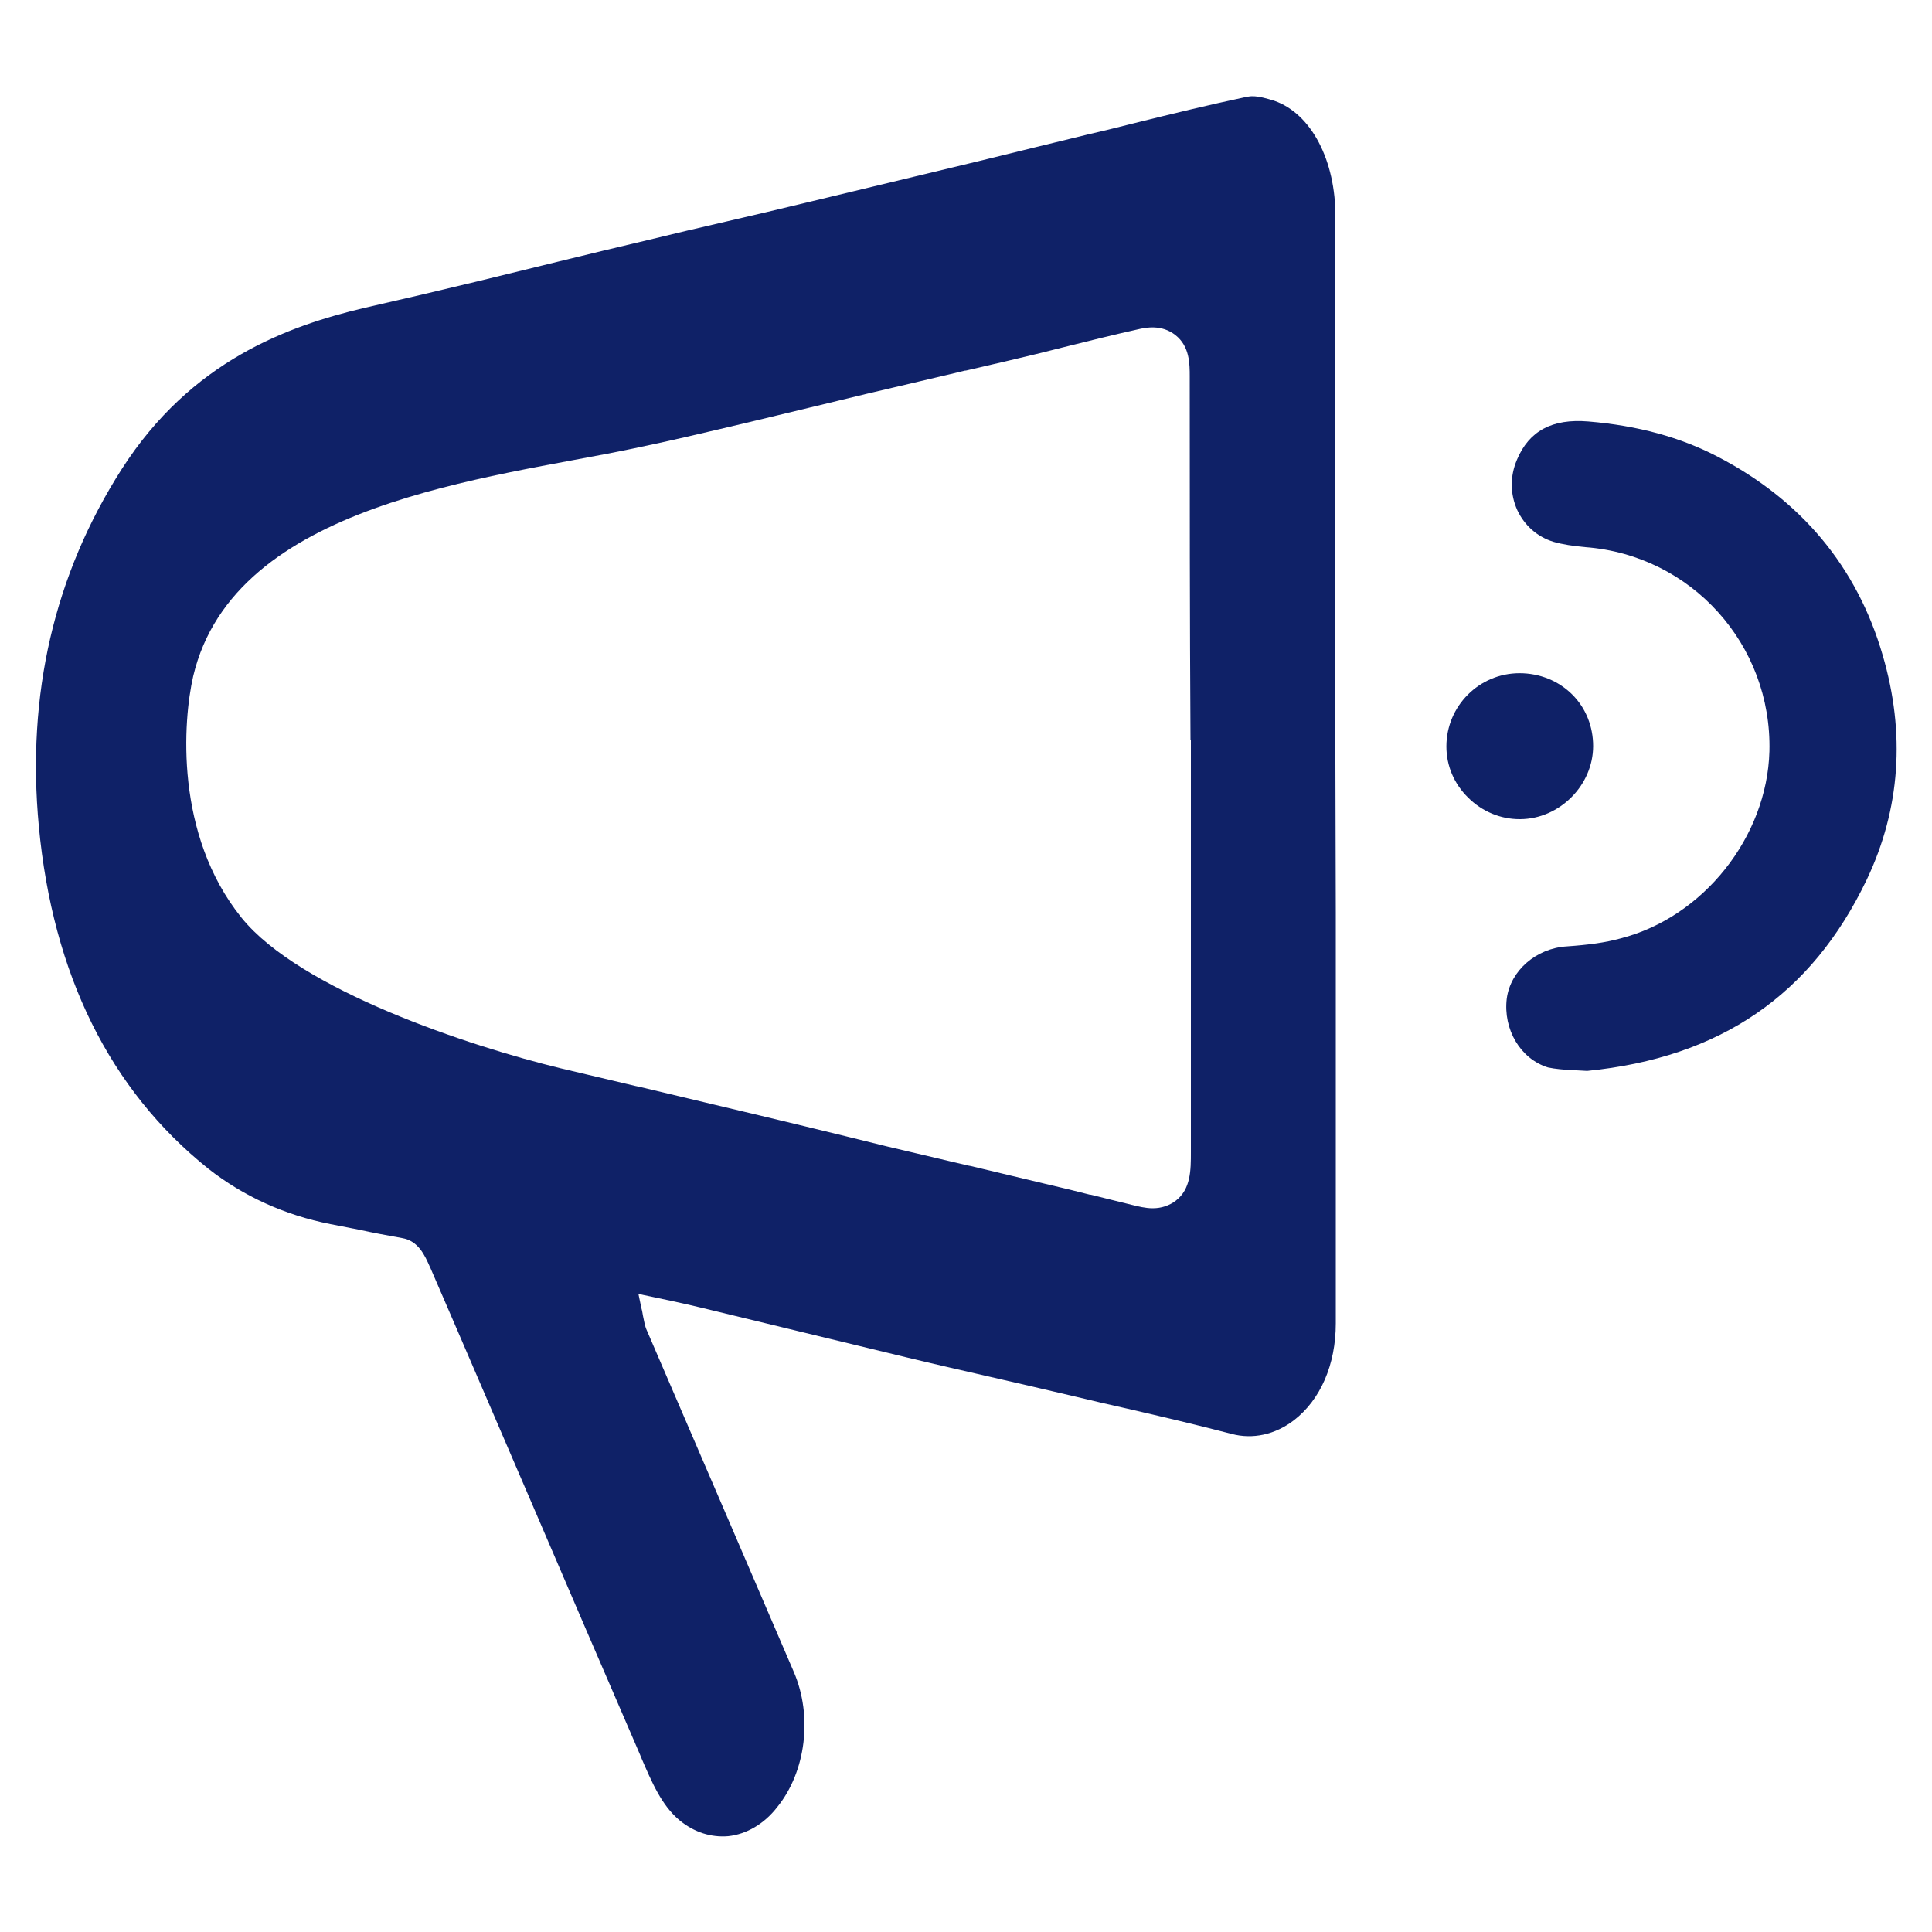
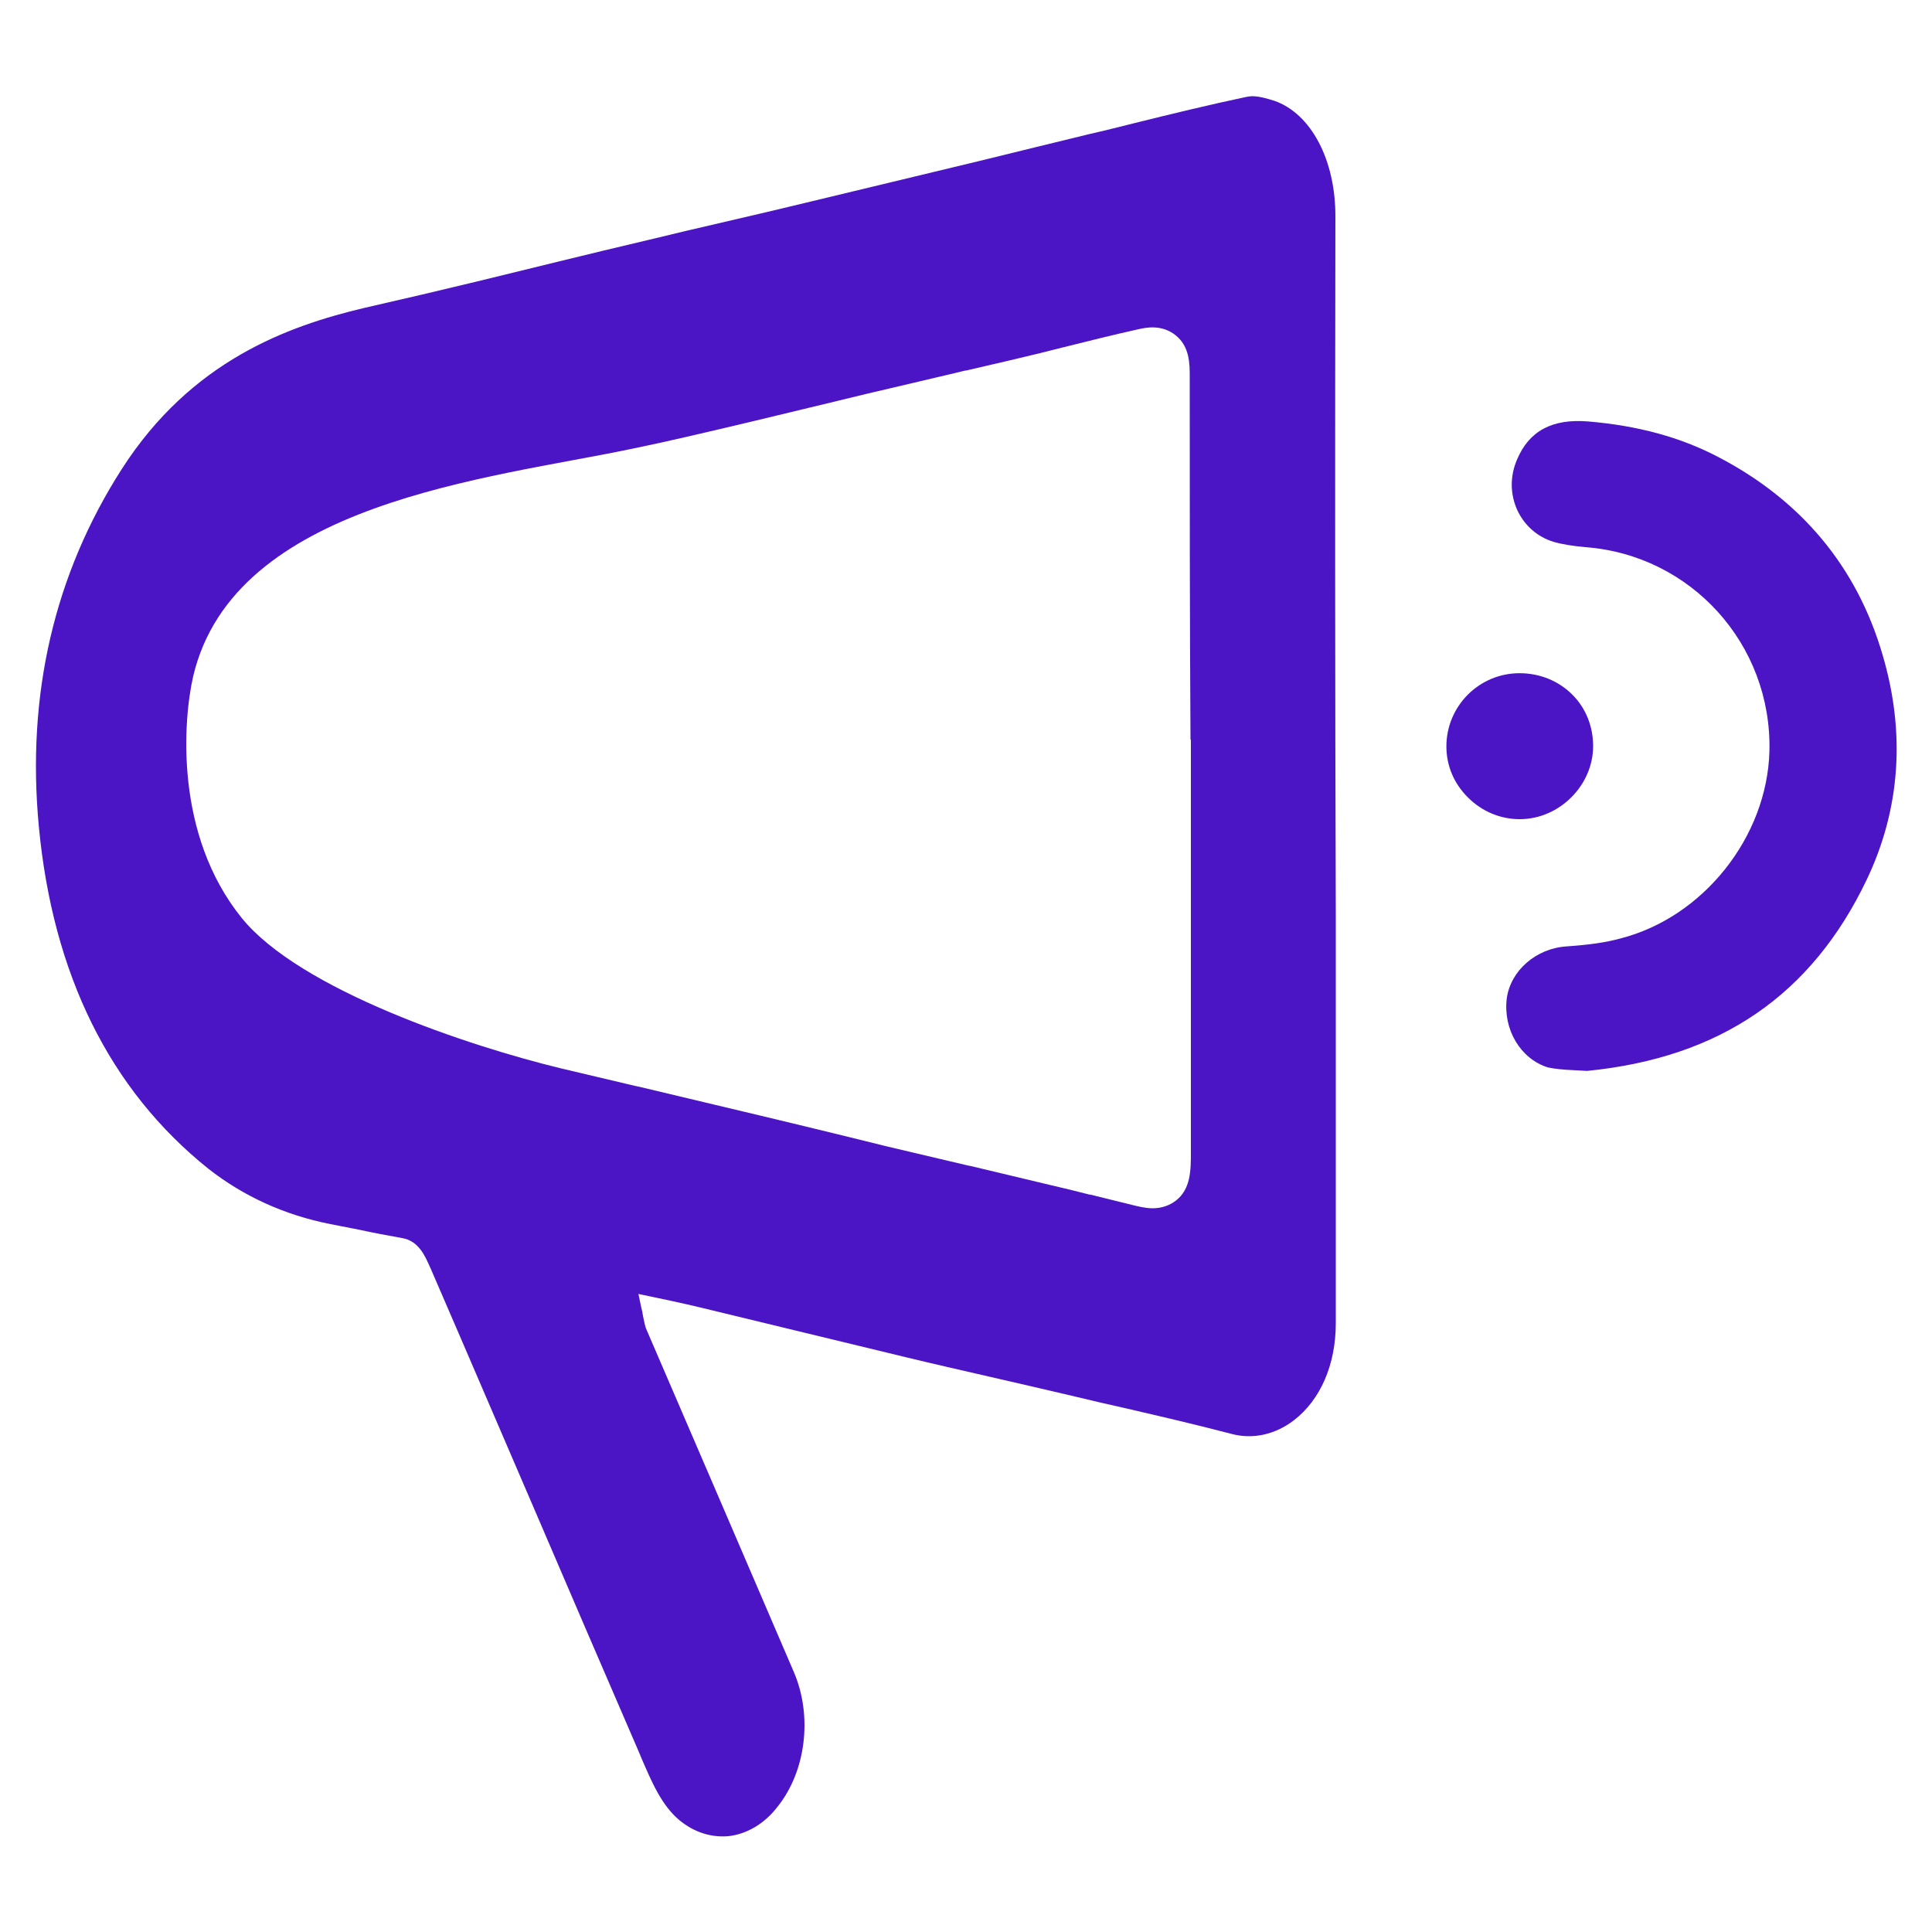
<svg xmlns="http://www.w3.org/2000/svg" width="20" height="20" viewBox="0 0 20 20" fill="none">
-   <path d="M13.824 2.25C13.828 1.66 13.574 1.176 13.191 1.043C13.117 1.02 13.035 0.996 12.964 0.996C12.941 0.996 12.921 1 12.898 1.004C12.511 1.086 12.125 1.18 11.75 1.273C11.593 1.312 11.437 1.352 11.281 1.387C11.089 1.434 10.898 1.48 10.707 1.527C10.515 1.574 10.324 1.621 10.132 1.668L8.328 2.102C8.058 2.168 7.789 2.23 7.519 2.293C7.25 2.355 6.98 2.418 6.711 2.484C6.093 2.629 5.468 2.785 4.937 2.914C4.566 3.004 4.164 3.098 3.769 3.188C2.98 3.375 1.98 3.734 1.261 4.855C0.562 5.945 0.273 7.191 0.402 8.555C0.546 10.086 1.136 11.281 2.156 12.098C2.519 12.383 2.945 12.578 3.421 12.672C3.519 12.691 3.617 12.711 3.718 12.73C3.863 12.762 4.011 12.789 4.16 12.816C4.332 12.844 4.398 12.996 4.453 13.121L4.457 13.129C4.816 13.957 5.175 14.797 5.527 15.613C5.878 16.43 6.238 17.27 6.597 18.098C6.609 18.129 6.625 18.16 6.636 18.191C6.746 18.445 6.847 18.688 7.035 18.844C7.187 18.969 7.363 19.023 7.539 19.008C7.726 18.988 7.91 18.883 8.046 18.707C8.343 18.34 8.414 17.766 8.218 17.309C7.964 16.719 7.711 16.129 7.457 15.539C7.203 14.949 6.949 14.359 6.695 13.77C6.675 13.727 6.668 13.676 6.656 13.621C6.652 13.598 6.648 13.57 6.64 13.543L6.609 13.395L6.757 13.426C6.824 13.441 6.882 13.453 6.941 13.465C7.05 13.488 7.152 13.512 7.25 13.535C7.605 13.621 7.961 13.707 8.316 13.793C8.671 13.879 9.027 13.965 9.382 14.051C9.671 14.121 9.968 14.188 10.254 14.254C10.539 14.32 10.835 14.387 11.129 14.457C11.308 14.5 11.492 14.543 11.668 14.582C12.023 14.664 12.39 14.75 12.75 14.844C12.968 14.902 13.199 14.852 13.394 14.703C13.668 14.492 13.828 14.129 13.828 13.699C13.828 13.391 13.828 13.082 13.828 12.773C13.828 12.465 13.828 12.156 13.828 11.848C13.828 11.047 13.828 10.25 13.828 9.449C13.82 7.098 13.82 4.656 13.824 2.25ZM12.328 11.926C12.328 12.113 12.328 12.309 12.171 12.43C12.105 12.48 12.023 12.508 11.933 12.508C11.855 12.508 11.781 12.488 11.718 12.473C11.574 12.438 11.429 12.402 11.289 12.367H11.281C11.144 12.332 11.004 12.297 10.867 12.266C10.593 12.199 10.32 12.137 10.046 12.07L10.023 12.066C9.742 12 9.461 11.934 9.179 11.867C8.644 11.734 8.015 11.582 7.406 11.438C7.14 11.375 6.878 11.312 6.617 11.25L6.578 11.242C6.32 11.18 6.062 11.121 5.804 11.059C4.867 10.832 3.105 10.25 2.5 9.5C1.805 8.637 1.895 7.457 2 7C2.426 5.199 5.058 4.957 6.546 4.645C6.738 4.605 6.918 4.566 7.086 4.527C7.578 4.414 8.078 4.293 8.562 4.176C8.832 4.109 9.097 4.047 9.367 3.984C9.574 3.934 9.785 3.887 9.992 3.836H10C10.179 3.793 10.359 3.754 10.535 3.711C10.687 3.676 10.843 3.637 10.996 3.598C11.25 3.535 11.511 3.469 11.777 3.41C11.859 3.391 12.023 3.355 12.168 3.469C12.316 3.586 12.316 3.766 12.316 3.898C12.316 5.129 12.316 6.398 12.324 7.656H12.328V11.926Z" fill="#0F2167" />
-   <path d="M16.024 11.05C16.098 11.066 16.192 11.074 16.282 11.078C16.332 11.082 16.379 11.082 16.43 11.086C17.809 10.949 18.754 10.3 19.325 9.105C19.672 8.375 19.727 7.59 19.489 6.781C19.223 5.867 18.645 5.175 17.778 4.726C17.395 4.527 16.957 4.406 16.442 4.363C16.067 4.332 15.829 4.461 15.704 4.758C15.629 4.933 15.633 5.117 15.707 5.281C15.782 5.441 15.915 5.558 16.082 5.609C16.176 5.636 16.282 5.652 16.411 5.664C17.508 5.746 18.344 6.672 18.317 7.777C18.293 8.664 17.633 9.496 16.774 9.715C16.618 9.758 16.446 9.781 16.219 9.797C15.903 9.816 15.637 10.047 15.598 10.336C15.559 10.656 15.739 10.961 16.024 11.05Z" fill="#0F2167" />
-   <path d="M15.73 6.969C15.312 6.969 14.973 7.309 14.973 7.727C14.973 7.926 15.051 8.113 15.199 8.258C15.344 8.402 15.535 8.48 15.73 8.48C15.734 8.48 15.734 8.48 15.738 8.48C16.145 8.477 16.492 8.129 16.492 7.723C16.492 7.523 16.418 7.332 16.277 7.191C16.133 7.047 15.938 6.969 15.73 6.969Z" fill="#0F2167" />
+   <path d="M13.824 2.25C13.828 1.66 13.574 1.176 13.191 1.043C13.117 1.02 13.035 0.996 12.964 0.996C12.941 0.996 12.921 1 12.898 1.004C12.511 1.086 12.125 1.18 11.75 1.273C11.593 1.312 11.437 1.352 11.281 1.387C11.089 1.434 10.898 1.48 10.707 1.527C10.515 1.574 10.324 1.621 10.132 1.668L8.328 2.102C8.058 2.168 7.789 2.23 7.519 2.293C7.25 2.355 6.98 2.418 6.711 2.484C6.093 2.629 5.468 2.785 4.937 2.914C4.566 3.004 4.164 3.098 3.769 3.188C2.98 3.375 1.98 3.734 1.261 4.855C0.562 5.945 0.273 7.191 0.402 8.555C0.546 10.086 1.136 11.281 2.156 12.098C2.519 12.383 2.945 12.578 3.421 12.672C3.519 12.691 3.617 12.711 3.718 12.73C3.863 12.762 4.011 12.789 4.16 12.816C4.332 12.844 4.398 12.996 4.453 13.121L4.457 13.129C4.816 13.957 5.175 14.797 5.527 15.613C5.878 16.43 6.238 17.27 6.597 18.098C6.609 18.129 6.625 18.16 6.636 18.191C6.746 18.445 6.847 18.688 7.035 18.844C7.187 18.969 7.363 19.023 7.539 19.008C7.726 18.988 7.91 18.883 8.046 18.707C8.343 18.34 8.414 17.766 8.218 17.309C7.964 16.719 7.711 16.129 7.457 15.539C7.203 14.949 6.949 14.359 6.695 13.77C6.675 13.727 6.668 13.676 6.656 13.621C6.652 13.598 6.648 13.57 6.64 13.543L6.609 13.395L6.757 13.426C6.824 13.441 6.882 13.453 6.941 13.465C7.05 13.488 7.152 13.512 7.25 13.535C7.605 13.621 7.961 13.707 8.316 13.793C8.671 13.879 9.027 13.965 9.382 14.051C9.671 14.121 9.968 14.188 10.254 14.254C10.539 14.32 10.835 14.387 11.129 14.457C11.308 14.5 11.492 14.543 11.668 14.582C12.023 14.664 12.39 14.75 12.75 14.844C12.968 14.902 13.199 14.852 13.394 14.703C13.668 14.492 13.828 14.129 13.828 13.699C13.828 13.391 13.828 13.082 13.828 12.773C13.828 12.465 13.828 12.156 13.828 11.848C13.828 11.047 13.828 10.25 13.828 9.449C13.82 7.098 13.82 4.656 13.824 2.25ZM12.328 11.926C12.328 12.113 12.328 12.309 12.171 12.43C12.105 12.48 12.023 12.508 11.933 12.508C11.855 12.508 11.781 12.488 11.718 12.473C11.574 12.438 11.429 12.402 11.289 12.367H11.281C11.144 12.332 11.004 12.297 10.867 12.266C10.593 12.199 10.32 12.137 10.046 12.07L10.023 12.066C9.742 12 9.461 11.934 9.179 11.867C8.644 11.734 8.015 11.582 7.406 11.438C7.14 11.375 6.878 11.312 6.617 11.25L6.578 11.242C6.32 11.18 6.062 11.121 5.804 11.059C4.867 10.832 3.105 10.25 2.5 9.5C1.805 8.637 1.895 7.457 2 7C2.426 5.199 5.058 4.957 6.546 4.645C6.738 4.605 6.918 4.566 7.086 4.527C7.578 4.414 8.078 4.293 8.562 4.176C8.832 4.109 9.097 4.047 9.367 3.984C9.574 3.934 9.785 3.887 9.992 3.836H10C10.179 3.793 10.359 3.754 10.535 3.711C10.687 3.676 10.843 3.637 10.996 3.598C11.25 3.535 11.511 3.469 11.777 3.41C11.859 3.391 12.023 3.355 12.168 3.469C12.316 3.586 12.316 3.766 12.316 3.898C12.316 5.129 12.316 6.398 12.324 7.656H12.328V11.926Z" fill="#4b14c4" />
+   <path d="M16.024 11.05C16.098 11.066 16.192 11.074 16.282 11.078C16.332 11.082 16.379 11.082 16.43 11.086C17.809 10.949 18.754 10.3 19.325 9.105C19.672 8.375 19.727 7.59 19.489 6.781C19.223 5.867 18.645 5.175 17.778 4.726C17.395 4.527 16.957 4.406 16.442 4.363C16.067 4.332 15.829 4.461 15.704 4.758C15.629 4.933 15.633 5.117 15.707 5.281C15.782 5.441 15.915 5.558 16.082 5.609C16.176 5.636 16.282 5.652 16.411 5.664C17.508 5.746 18.344 6.672 18.317 7.777C18.293 8.664 17.633 9.496 16.774 9.715C16.618 9.758 16.446 9.781 16.219 9.797C15.903 9.816 15.637 10.047 15.598 10.336C15.559 10.656 15.739 10.961 16.024 11.05Z" fill="#4b14c4" />
+   <path d="M15.73 6.969C15.312 6.969 14.973 7.309 14.973 7.727C14.973 7.926 15.051 8.113 15.199 8.258C15.344 8.402 15.535 8.48 15.73 8.48C15.734 8.48 15.734 8.48 15.738 8.48C16.145 8.477 16.492 8.129 16.492 7.723C16.492 7.523 16.418 7.332 16.277 7.191C16.133 7.047 15.938 6.969 15.73 6.969Z" fill="#4b14c4" />
</svg>
